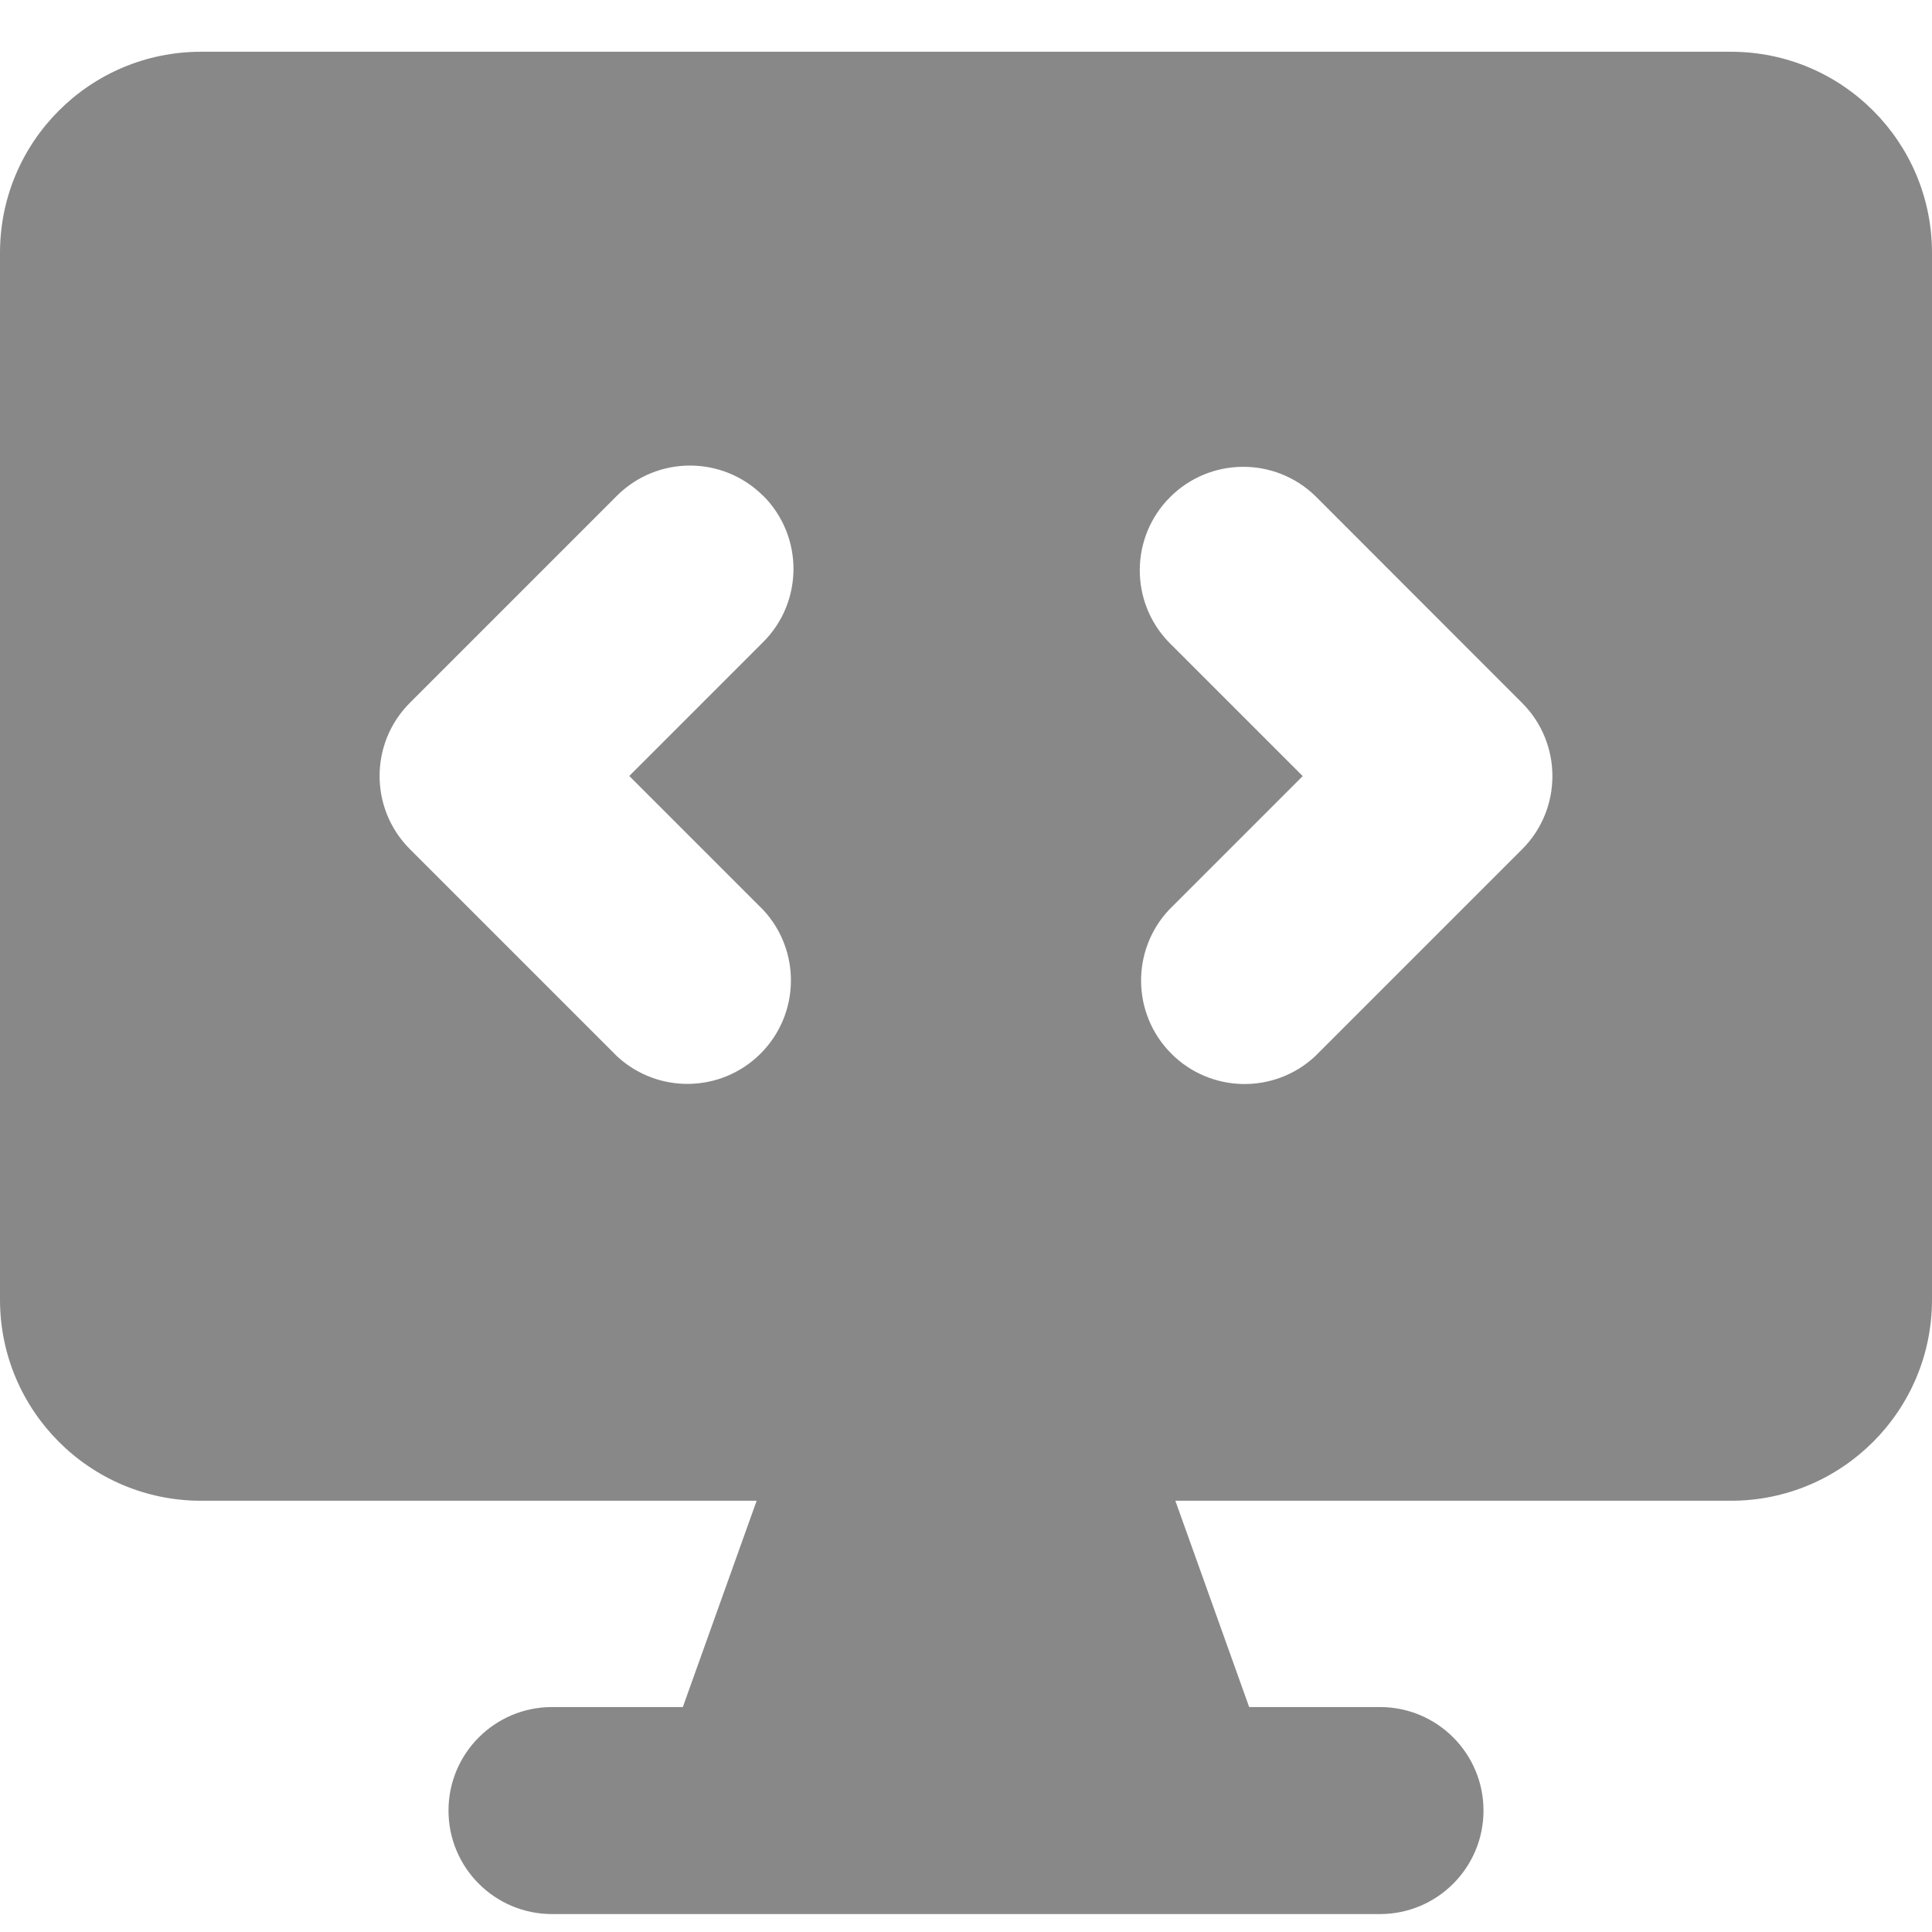
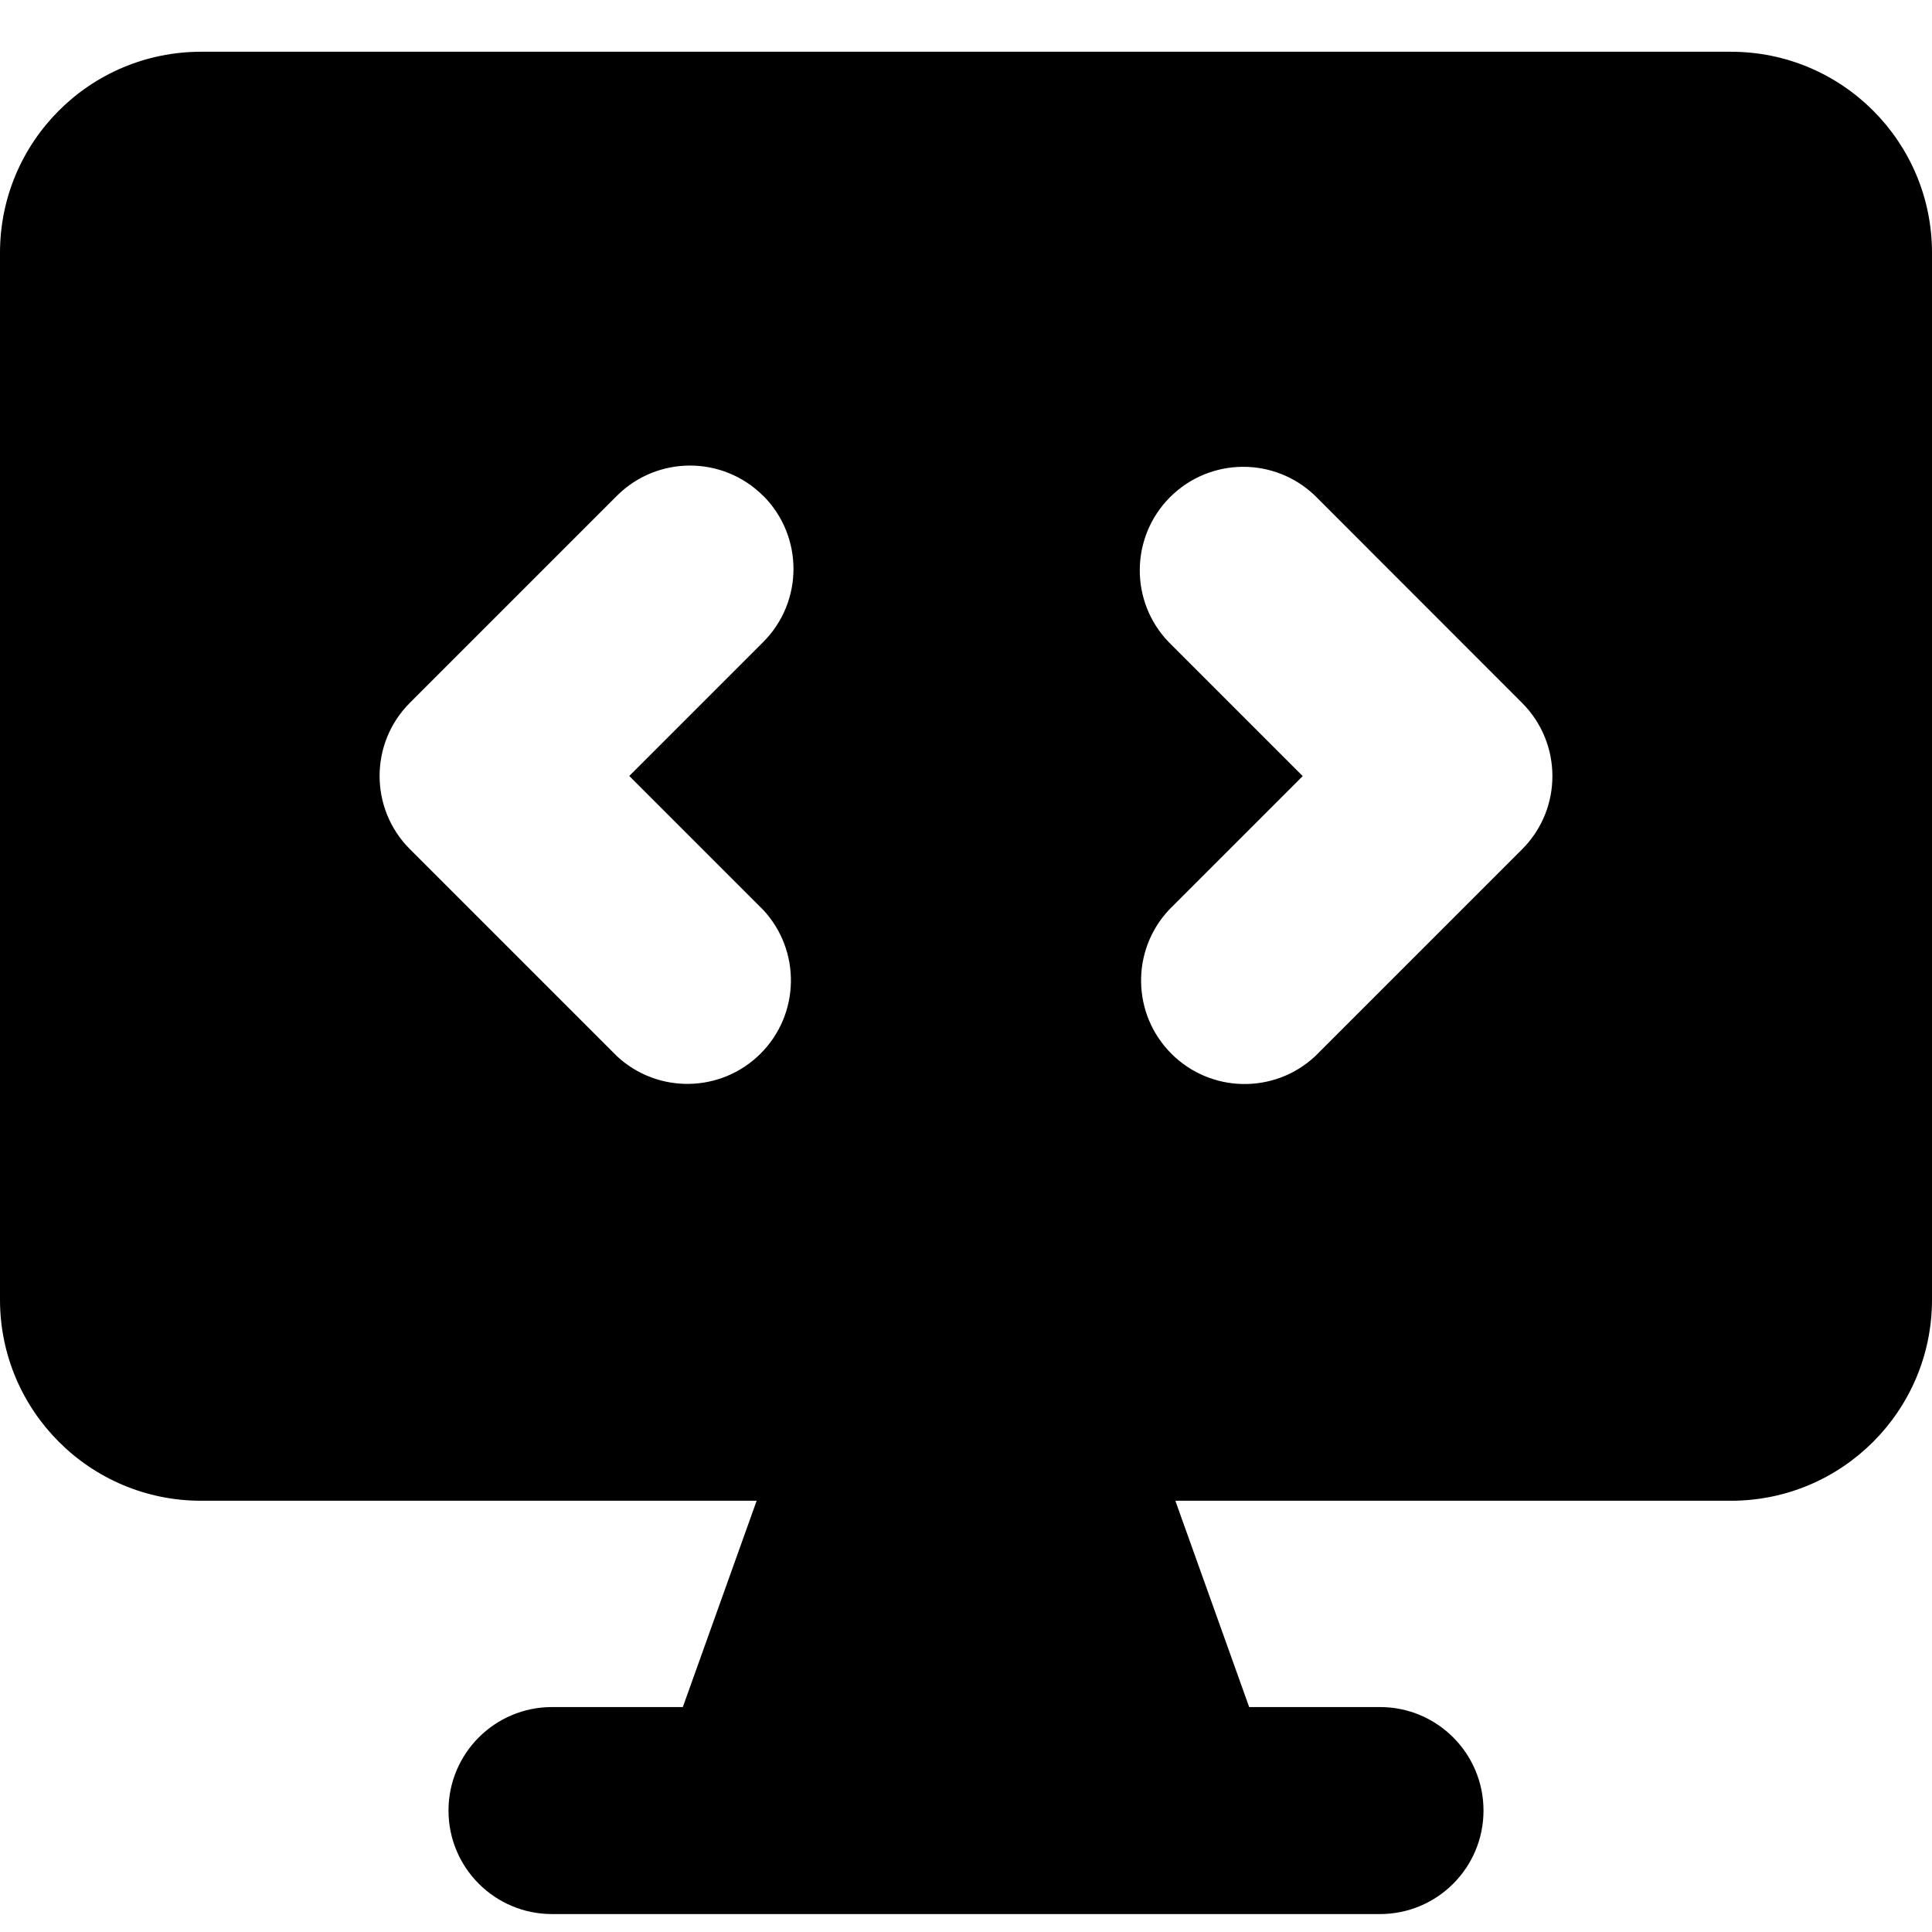
<svg xmlns="http://www.w3.org/2000/svg" width="32" height="32" viewBox="0 0 14 14">
-   <path fill="#888888" fill-rule="evenodd" d="M0 1.832C0 1.027.652.375 1.457.375h11.086c.805 0 1.457.652 1.457 1.457v7.586c0 .805-.652 1.457-1.457 1.457H8.517l.535 1.495H10a.75.75 0 0 1 0 1.5H4a.75.75 0 0 1 0-1.5h.948l.535-1.495H1.457A1.457 1.457 0 0 1 0 9.418zm5.53 1.76a.75.75 0 0 1 0 1.061l-.97.97l.97.97a.75.75 0 0 1-1.06 1.06l-1.5-1.5a.75.75 0 0 1 0-1.06l1.5-1.5a.75.75 0 0 1 1.06 0m4 0a.75.75 0 0 0-1.06 1.061l.97.97l-.97.97a.75.75 0 0 0 1.06 1.06l1.5-1.5a.75.75 0 0 0 0-1.06z" clip-rule="evenodd" />
+   <path fill="currentColor" fill-rule="evenodd" d="M0 1.832C0 1.027.652.375 1.457.375h11.086c.805 0 1.457.652 1.457 1.457v7.586c0 .805-.652 1.457-1.457 1.457H8.517l.535 1.495H10a.75.75 0 0 1 0 1.5H4a.75.75 0 0 1 0-1.5h.948l.535-1.495H1.457A1.457 1.457 0 0 1 0 9.418zm5.53 1.76a.75.75 0 0 1 0 1.061l-.97.97l.97.97a.75.75 0 0 1-1.06 1.06l-1.5-1.5a.75.75 0 0 1 0-1.06l1.5-1.5a.75.75 0 0 1 1.06 0m4 0a.75.75 0 0 0-1.06 1.061l.97.97l-.97.97a.75.75 0 0 0 1.06 1.06l1.5-1.5a.75.75 0 0 0 0-1.06z" clip-rule="evenodd" />
</svg>
